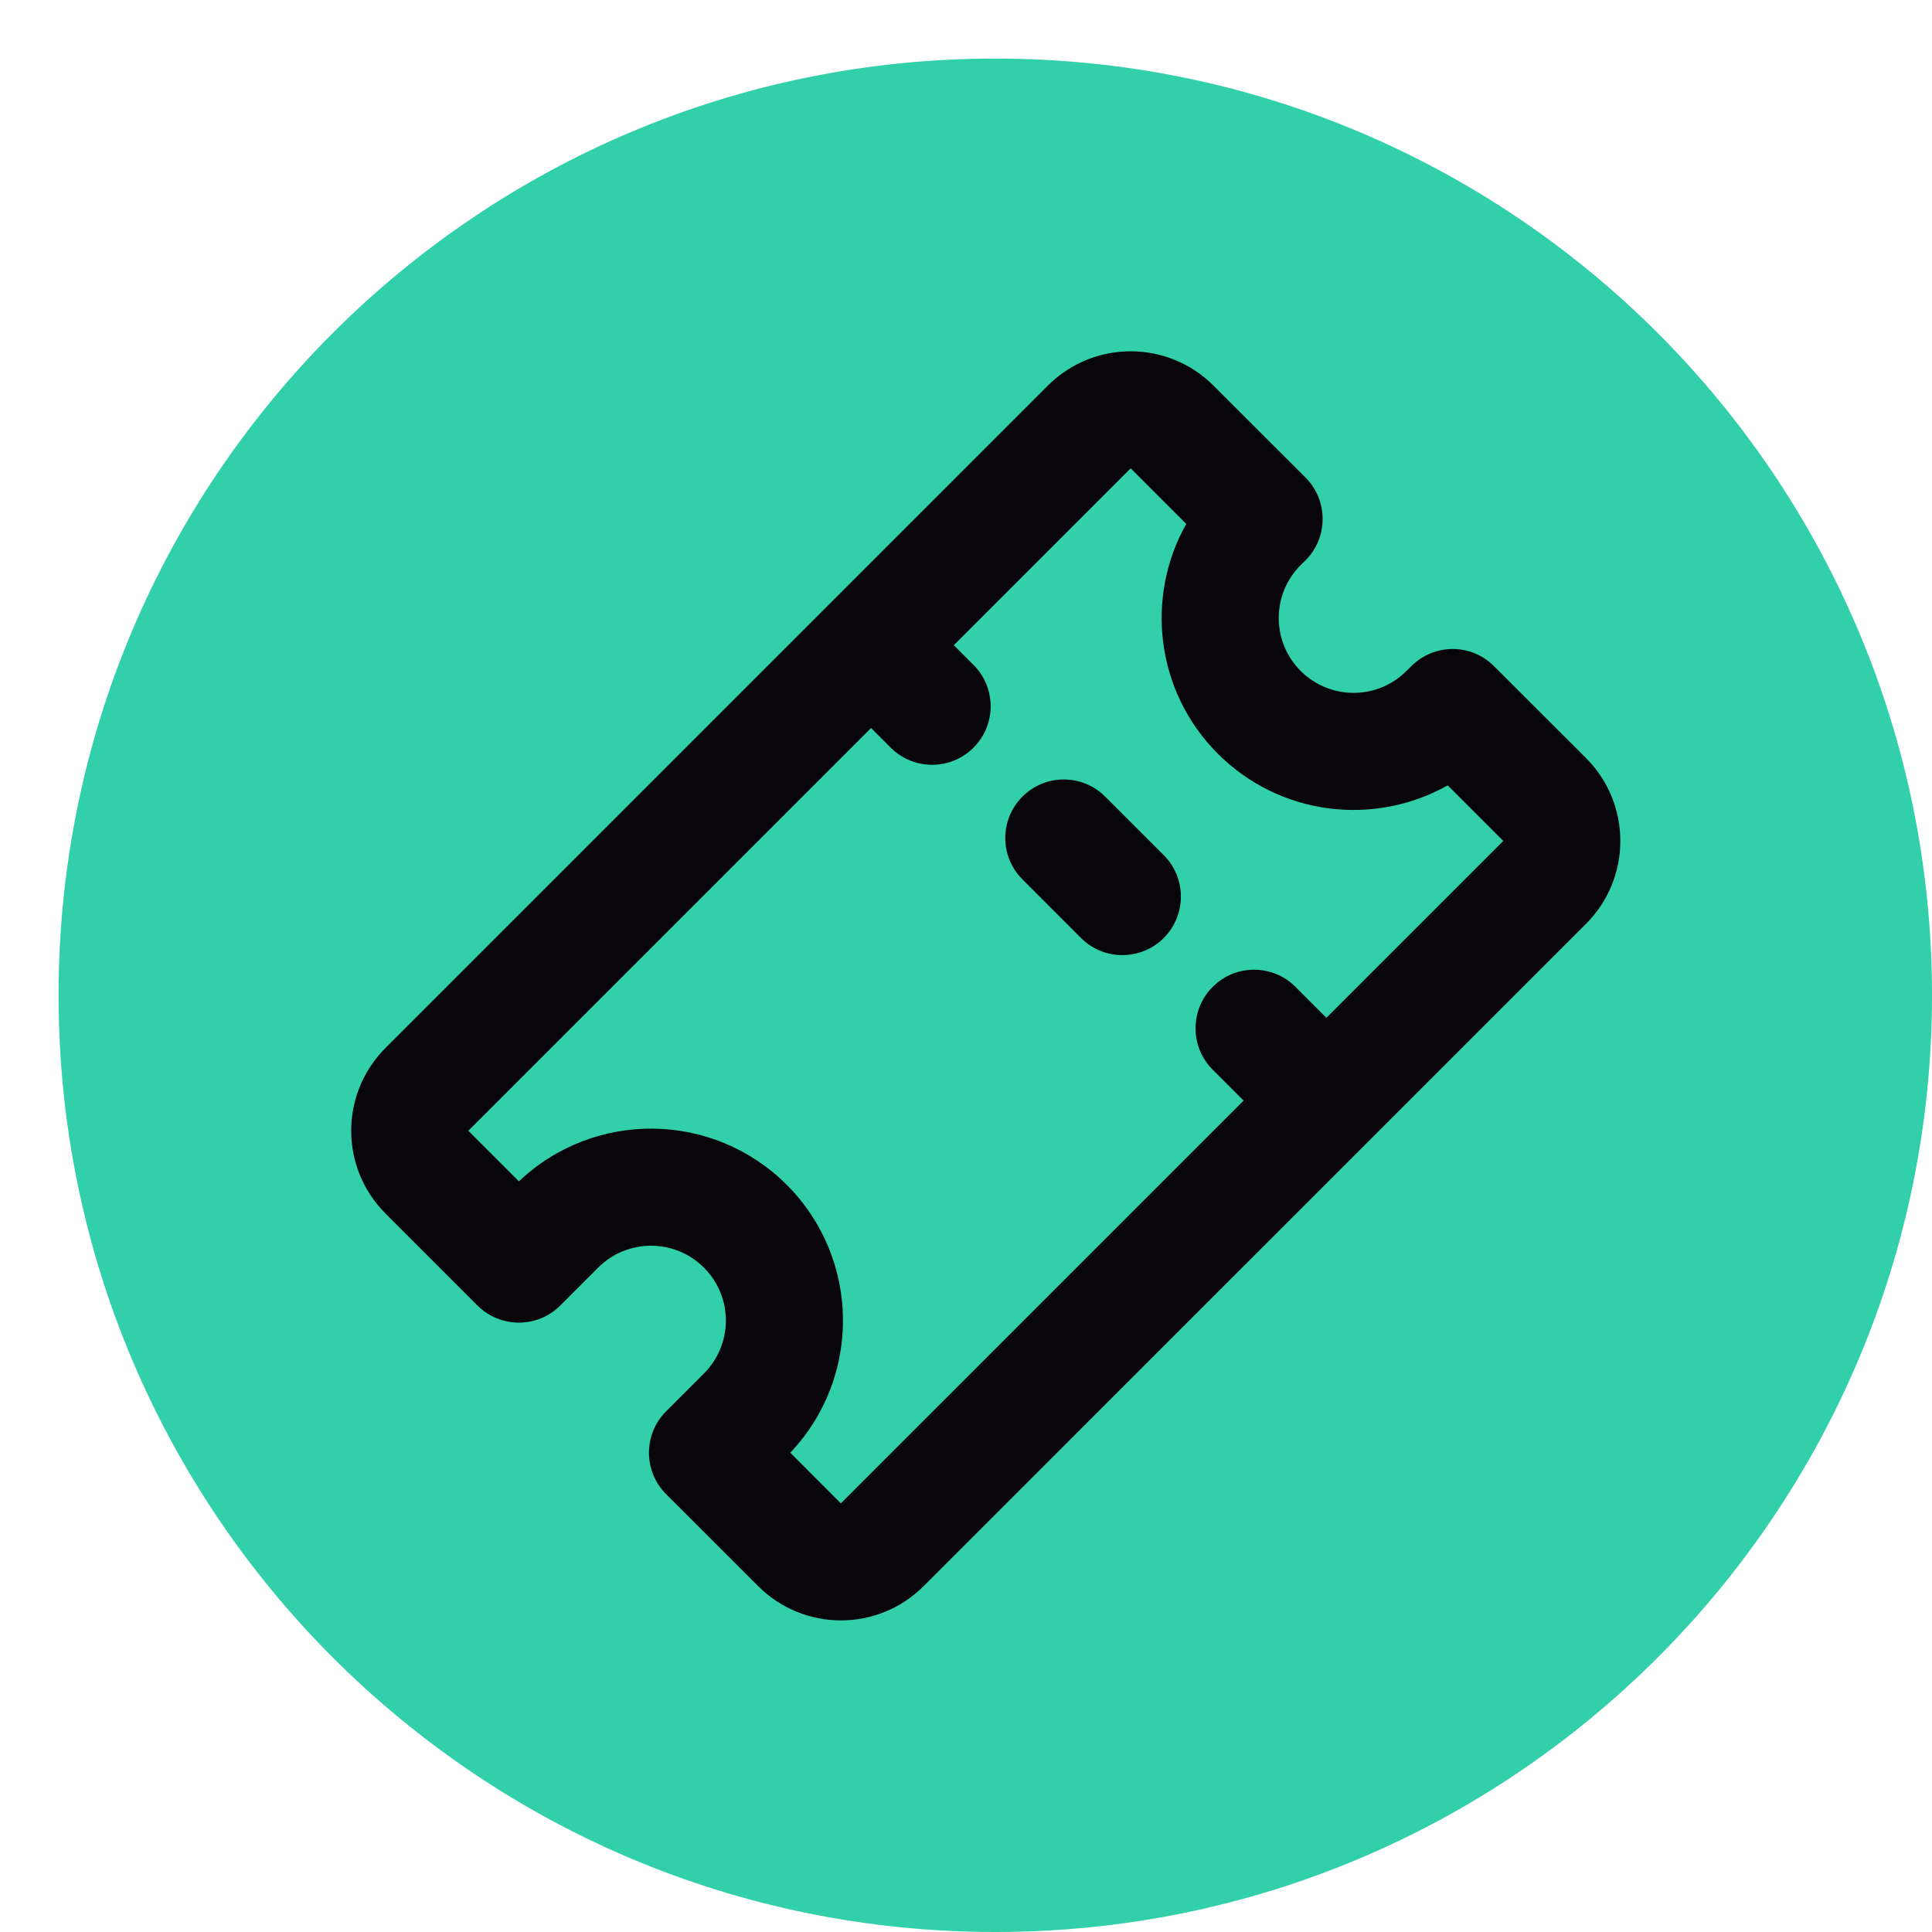
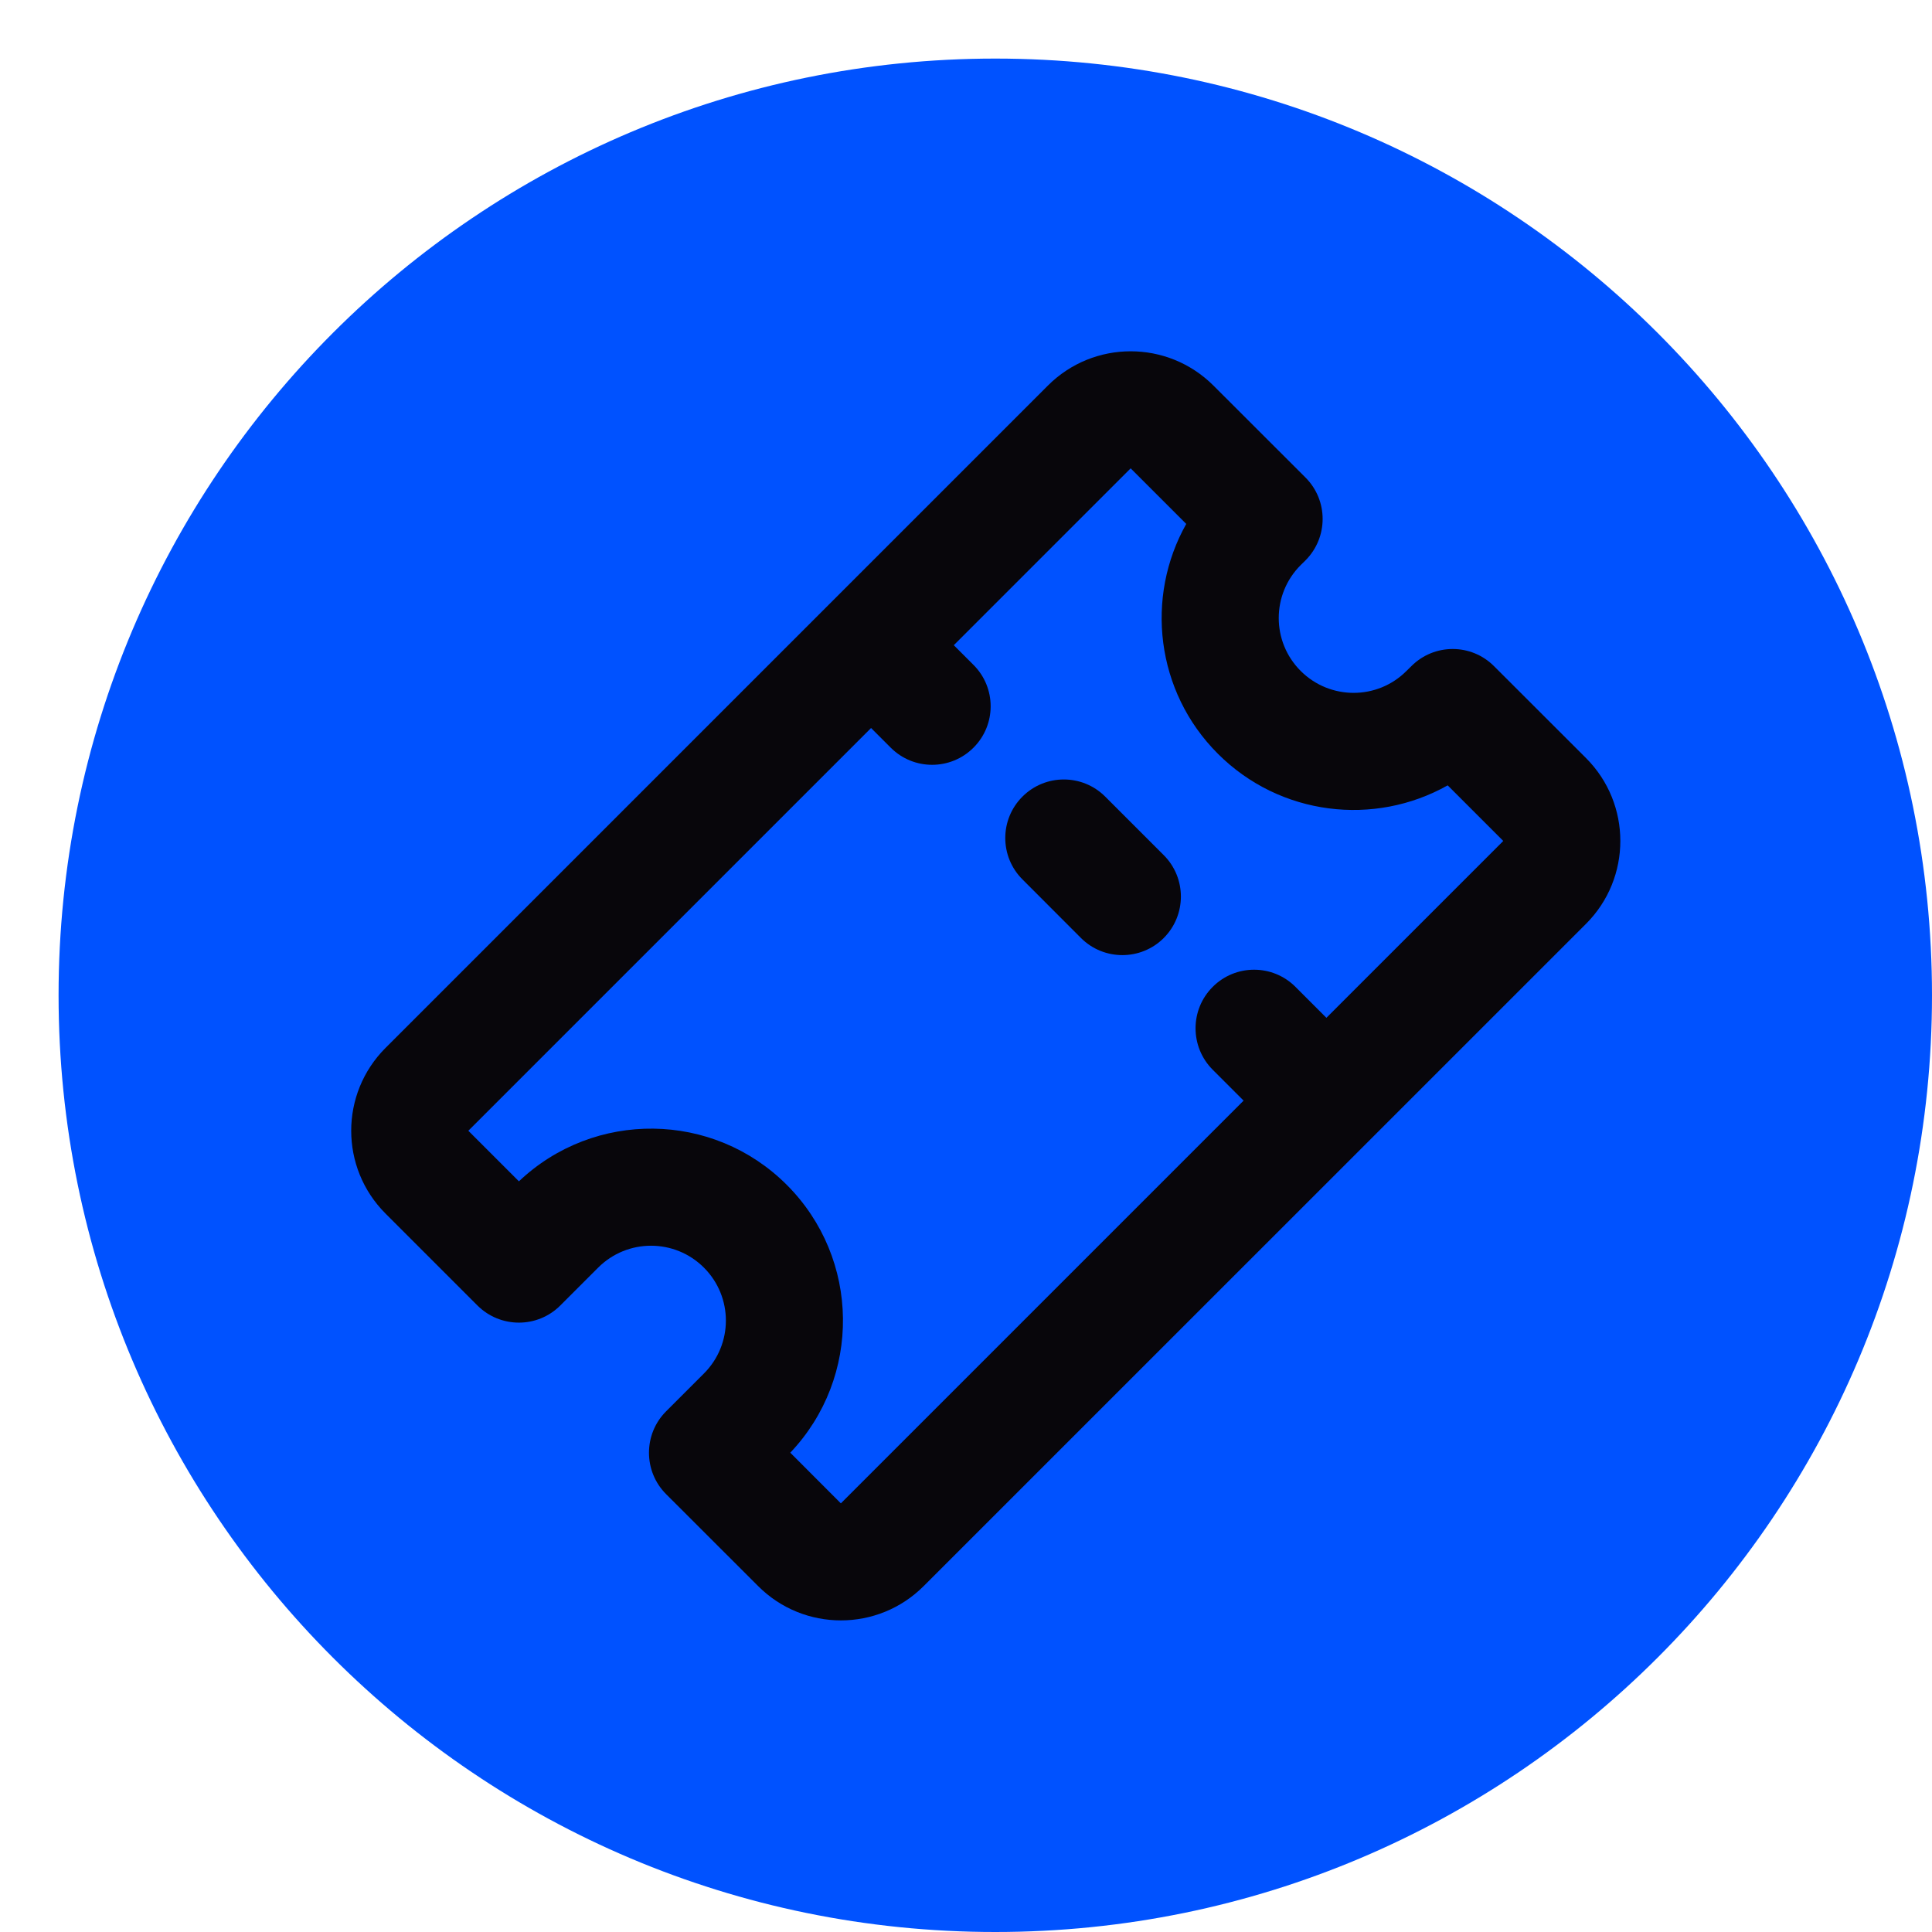
<svg xmlns="http://www.w3.org/2000/svg" width="22" height="22" fill="none" viewBox="0 0 22 22">
-   <path fill="#31D0AA" d="M22 11.333C22 17.224 17.224 22 11.333 22C5.442 22 0.667 17.224 0.667 11.333C0.667 5.442 5.442 0.667 11.333 0.667C17.224 0.667 22 5.442 22 11.333Z" />
+   <path fill="#0052ff" d="M22 11.333C22 17.224 17.224 22 11.333 22C5.442 22 0.667 17.224 0.667 11.333C0.667 5.442 5.442 0.667 11.333 0.667C17.224 0.667 22 5.442 22 11.333Z" />
  <path fill="#08060B" d="M12.585 9.071C12.325 8.811 11.903 8.811 11.643 9.071C11.382 9.331 11.382 9.754 11.643 10.014L12.309 10.681C12.569 10.941 12.992 10.941 13.252 10.681C13.512 10.42 13.512 9.998 13.252 9.738L12.585 9.071Z" />
  <path fill="#08060B" fill-rule="evenodd" d="M11.932 4.391C12.453 3.87 13.297 3.87 13.818 4.391L14.866 5.438C15.126 5.698 15.126 6.12 14.866 6.381L14.811 6.435C14.478 6.768 14.478 7.307 14.811 7.64C15.144 7.973 15.684 7.973 16.016 7.64L16.071 7.586C16.331 7.325 16.753 7.325 17.013 7.586L18.061 8.633C18.581 9.154 18.581 9.998 18.061 10.519L10.518 18.061C9.998 18.582 9.153 18.582 8.633 18.061L7.585 17.014C7.325 16.754 7.325 16.331 7.585 16.071L8.016 15.64C8.349 15.307 8.349 14.768 8.016 14.435C7.683 14.102 7.144 14.102 6.811 14.435L6.38 14.866C6.12 15.126 5.698 15.126 5.437 14.866L4.39 13.819C3.869 13.298 3.869 12.454 4.39 11.933L11.932 4.391ZM12.875 5.333L13.508 5.966C13.039 6.799 13.159 7.874 13.868 8.583C14.577 9.292 15.652 9.412 16.485 8.943L17.118 9.576L15.104 11.59L14.752 11.238C14.492 10.977 14.069 10.977 13.809 11.238C13.549 11.498 13.549 11.92 13.809 12.181L14.161 12.533L9.575 17.119L8.999 16.542C9.812 15.686 9.799 14.332 8.959 13.492C8.119 12.652 6.766 12.639 5.909 13.452L5.333 12.876L9.919 8.29L10.143 8.514C10.403 8.774 10.825 8.774 11.085 8.514C11.346 8.254 11.346 7.831 11.085 7.571L10.861 7.347L12.875 5.333Z" clip-rule="evenodd" />
</svg>
